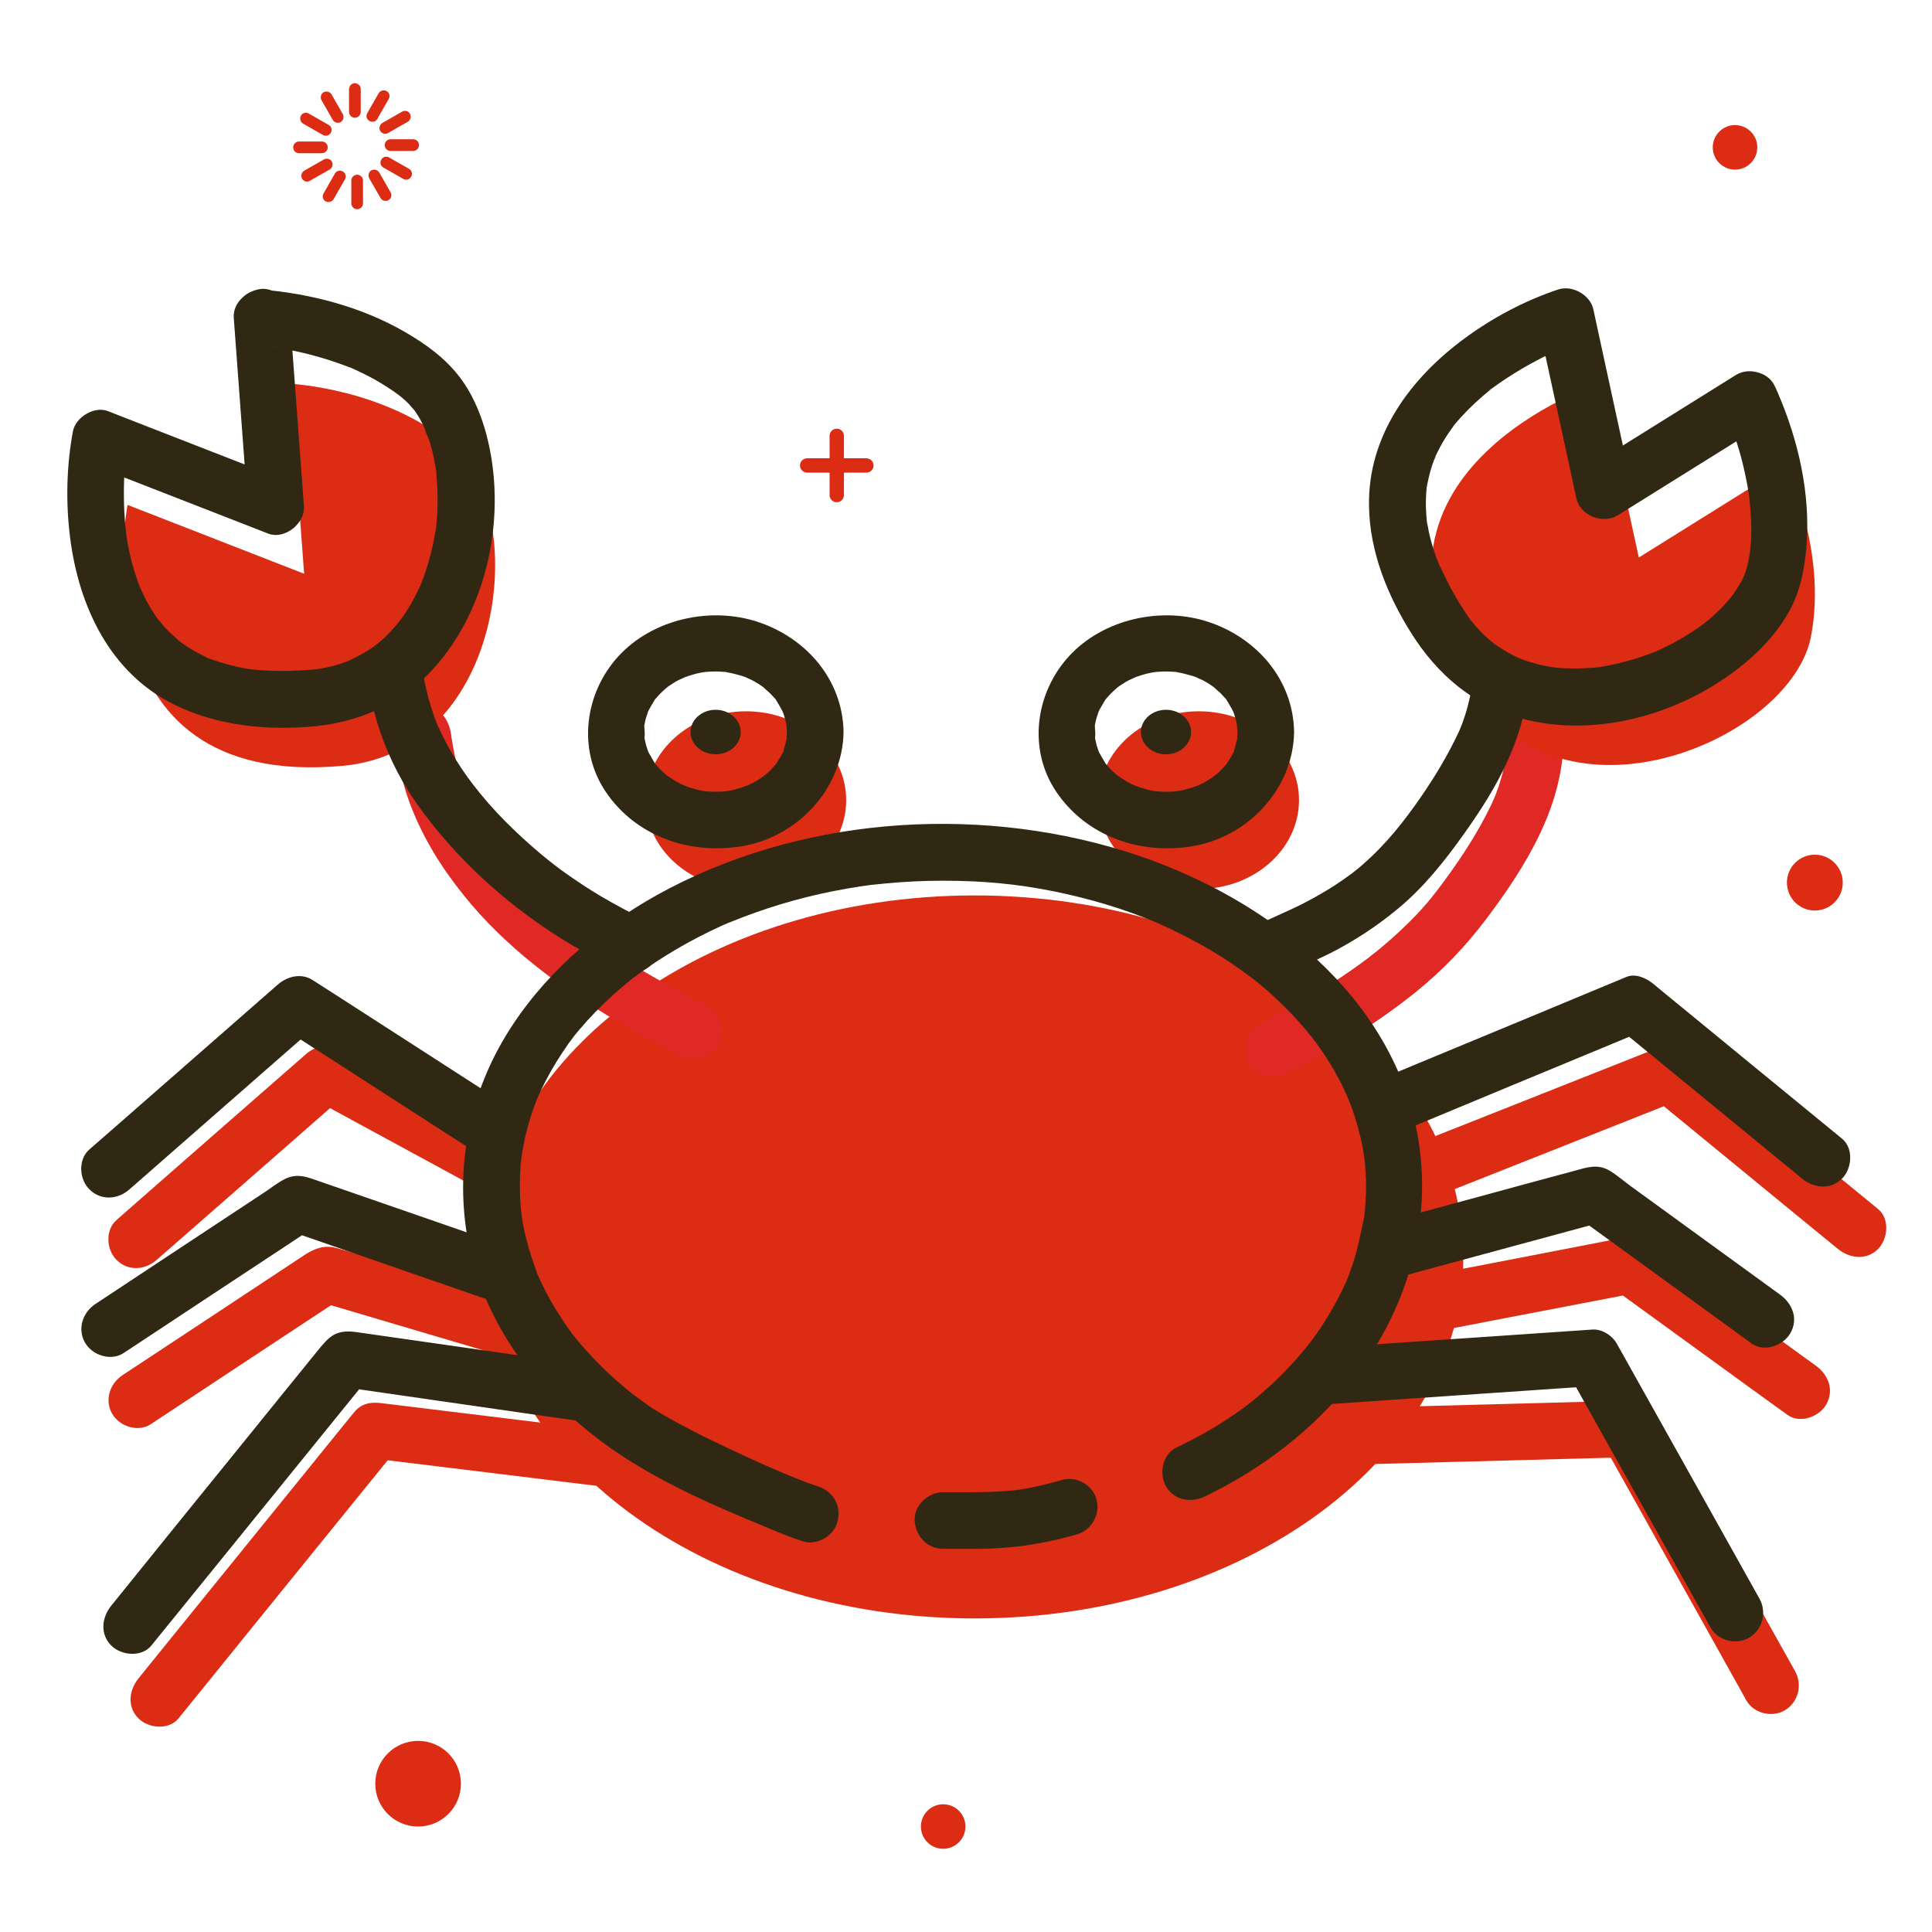
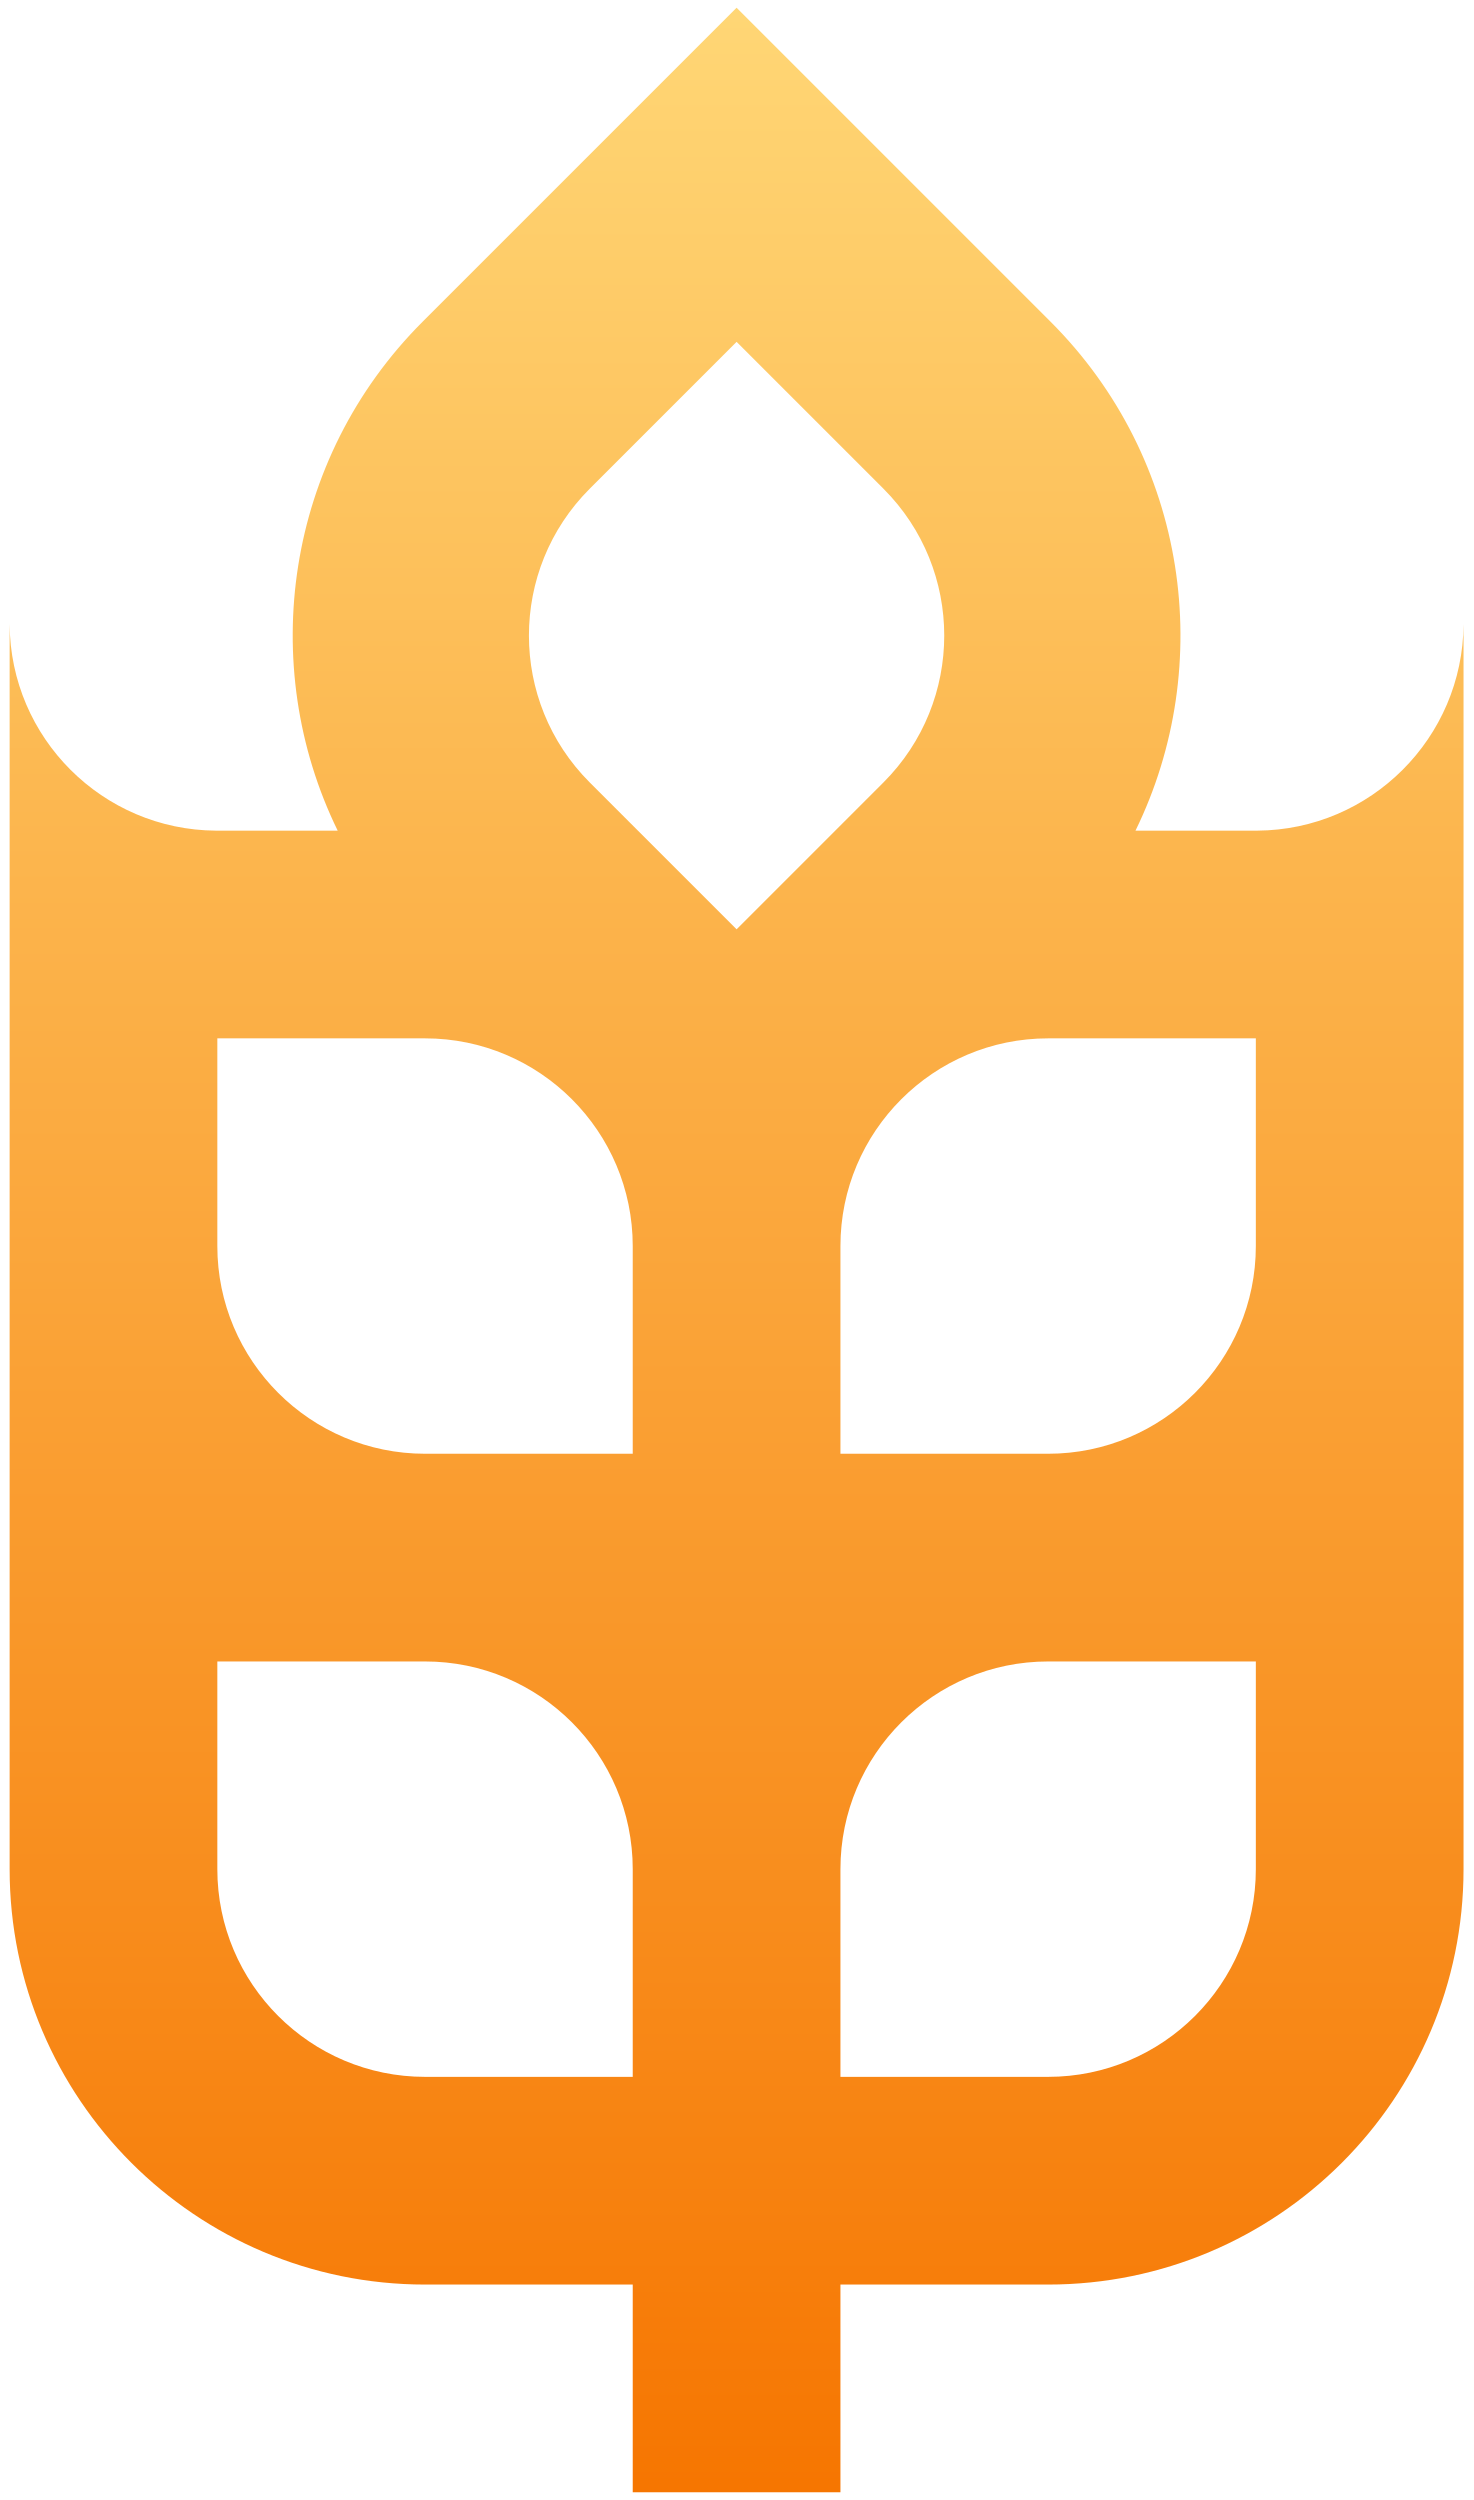
- <svg xmlns="http://www.w3.org/2000/svg" t="1607576799358" class="icon" viewBox="0 0 1024 1024" version="1.1" p-id="3655" width="200" height="200">
+ <svg xmlns="http://www.w3.org/2000/svg" width="100%" height="100%" viewBox="0 0 132 224" version="1.1" xml:space="preserve" style="fill-rule:evenodd;clip-rule:evenodd;stroke-linejoin:round;stroke-miterlimit:2;">
+   <g transform="matrix(1,0,0,1,-1815,-113)">
+     <g transform="matrix(1.55094,0,0,1.55094,-913.734,0)">
+       <g transform="matrix(0.644769,0,0,0.644769,1638.17,-54.3573)">
+         <path d="M244.724,402.002L226.114,402.002C205.572,402.002 188.894,385.324 188.894,364.782L188.894,253.122L188.895,253.242C188.959,263.418 197.208,271.667 207.384,271.732L207.504,271.732L218.288,271.732C211.035,256.892 213.572,238.455 225.902,226.126L254.029,197.998C254.029,197.998 282.157,226.126 282.157,226.126C294.486,238.455 297.023,256.892 289.77,271.732L300.554,271.732L300.674,271.732C310.85,271.667 319.099,263.418 319.164,253.242L319.164,253.122L319.164,364.782C319.164,385.324 302.486,402.002 281.944,402.002L263.334,402.002L263.334,420.612L244.724,420.612L244.724,402.002ZM244.724,383.392L244.724,364.782C244.724,354.511 236.385,346.172 226.114,346.172L207.504,346.172L207.504,364.782C207.504,375.053 215.843,383.392 226.114,383.392L244.724,383.392ZM263.334,364.782C263.334,354.511 271.673,346.172 281.944,346.172L300.554,346.172L300.554,364.782C300.554,375.053 292.215,383.392 281.944,383.392L263.334,383.392L263.334,364.782ZM263.334,308.952C263.334,298.681 271.673,290.342 281.944,290.342L300.554,290.342L300.554,308.952C300.554,319.223 292.215,327.562 281.944,327.562L263.334,327.562L263.334,308.952ZM244.724,308.952C244.724,298.681 236.385,290.342 226.114,290.342L207.504,290.342L207.504,308.952C207.504,319.223 215.843,327.562 226.114,327.562L244.724,327.562L244.724,308.952ZM267.188,267.412C274.451,260.15 274.451,248.357 267.188,241.094C267.188,241.094 254.029,227.935 254.029,227.935L240.87,241.094C233.607,248.357 233.607,260.15 240.87,267.412L254.029,280.572L267.188,267.412Z" style="fill:url(#_Linear1);" />
+       </g>
+     </g>
+   </g>
  <defs>
-     <style type="text/css" />
+     <linearGradient id="_Linear1" x1="0" y1="0" x2="1" y2="0" gradientUnits="userSpaceOnUse" gradientTransform="matrix(1.36312e-14,222.614,-222.614,1.36312e-14,254.029,197.998)">
+       <stop offset="0" style="stop-color:rgb(255,215,118);stop-opacity:1" />
+       <stop offset="1" style="stop-color:rgb(246,117,0);stop-opacity:1" />
+     </linearGradient>
  </defs>
-   <path d="M257.6 666.2a259 191.6 0 1 0 518 0 259 191.6 0 1 0-518 0Z" fill="#DD2C14" p-id="3656" />
-   <path d="M342.3 424.1a53.1 47.1 0 1 0 106.2 0 53.1 47.1 0 1 0-106.2 0Z" fill="#DD2C14" p-id="3657" />
-   <path d="M582.3 424.1a53.1 47.1 0 1 0 106.2 0 53.1 47.1 0 1 0-106.2 0Z" fill="#DD2C14" p-id="3658" />
-   <path d="M300.4 621.4c-35-19-70.1-38.1-105.1-57.1-4.9-2.7-9.9-5.4-14.8-8-6.2-3.4-13-2.2-18.2 2.3-29.4 25.7-58.8 51.4-88.2 77.2l-12.3 10.8c-6.1 5.3-5.5 15.8 0 21.2 6.1 6.1 15.1 5.4 21.2 0 29.4-25.7 58.8-51.4 88.2-77.2l12.3-10.8c-6.1 0.8-12.1 1.6-18.2 2.3 35 19 70.1 38.1 105.1 57.1 4.9 2.7 9.9 5.4 14.8 8 7.1 3.9 16.3 1.8 20.5-5.4 4.1-6.7 1.9-16.5-5.3-20.4z" fill="#DD2C14" p-id="3659" />
-   <path d="M375 533.3c-22.2-11.4-43.9-23.5-64-38.3-6.3-4.6-10.9-8.3-17.6-14.2-6.4-5.6-12.5-11.5-18.2-17.9-11.3-12.5-20.8-26.3-27.8-42-0.7-1.6 0.2 0.4 0.2 0.6-0.5-1.2-0.9-2.3-1.4-3.5l-1.8-5.1c-1-3.2-1.9-6.4-2.7-9.6-0.7-2.9-1.3-5.8-1.8-8.8-0.2-1.4-0.4-2.7-0.7-4.1-0.6-4.1 0.4 2.9-0.1-1.1-1-7.8-6.2-15.4-15-15-7.3 0.3-16 6.7-15 15 1.5 12.5 3.7 24.8 8.2 36.7 6.7 17.8 16.5 33.6 28.4 48.4 22.1 27.6 51.3 49.2 81.6 67 10.7 6.3 21.7 12.1 32.7 17.7 7.2 3.7 16.3 1.9 20.5-5.4 3.8-6.6 1.8-16.7-5.5-20.4zM682.4 568.9c24-12.3 46.9-26.1 68-43.1 14-11.3 26.3-24.1 37.1-38.4 10.4-13.8 20.2-28.1 27.8-43.6 6.6-13.4 11-26.8 12.8-41.6 1-7.8-7.6-15.3-15-15-9 0.4-13.9 6.6-15 15 0.6-5.1 0.1-0.9-0.1 0.2-0.2 1.2-0.4 2.3-0.7 3.4-0.5 2.4-1.1 4.8-1.8 7.2-0.7 2.4-1.5 4.8-2.4 7.2-0.2 0.5-1.9 4.7-1.1 2.8 0.7-1.7-1.2 2.7-1.6 3.5-6.8 14.3-15.6 27.7-24.9 40.4-5 6.8-8.9 11.8-15.4 18.6-5.5 5.7-11.3 11.1-17.4 16.2-1.5 1.3-3.1 2.6-4.7 3.8-0.8 0.6-1.6 1.2-2.4 1.9 0.5-0.4 1.9-1.4-0.5 0.4-3.1 2.3-6.2 4.6-9.4 6.8-5.9 4.1-11.9 8-18.1 11.7-9.9 6-20.1 11.5-30.4 16.7-7.2 3.7-9.3 13.8-5.4 20.5 4.3 7.3 13.3 9.1 20.6 5.4z" fill="#E02924" p-id="3660" />
-   <path d="M305.2 699c-35.9-10.6-71.8-21.2-107.7-31.9-6.3-1.9-12.7-3.9-19-5.6-6.6-1.8-11.7 0.2-17 3.6L110.2 699c-15.1 10-30.2 19.9-45.3 29.9-6.8 4.5-9.6 13.3-5.4 20.5 3.9 6.7 13.7 9.9 20.5 5.4 29.3-19.4 58.6-38.7 88-58.1 4.2-2.8 8.4-5.5 12.6-8.3-3.9 0.5-7.7 1-11.6 1.5l112.5 33.3c5.3 1.6 10.5 3.1 15.8 4.7 7.5 2.2 16.7-2.7 18.5-10.5 1.7-8-2.5-16.1-10.6-18.4zM337.2 760.2l-135-16.5c-5.1-0.6-9.8-0.2-13.8 4-1 1.1-1.9 2.4-2.9 3.5-5.7 7-11.4 14.1-17.1 21.1-18.8 23.2-37.5 46.3-56.3 69.5-12.9 15.9-25.8 31.8-38.7 47.8-5.1 6.3-6.1 15.1 0 21.2 5.3 5.3 16.1 6.3 21.2 0 12.9-15.9 25.8-31.8 38.7-47.8 20.7-25.5 41.4-51.1 62.1-76.6 4.8-5.9 9.5-11.7 14.3-17.6-3.5 1.5-7.1 2.9-10.6 4.4 40.4 4.9 80.7 9.9 121.1 14.8l17.1 2.1c7.8 1 15.3-7.6 15-15-0.5-8.9-6.7-13.9-15.1-14.9zM995.4 640.8c-29.3-24-58.5-48-87.8-72-4.2-3.4-8.3-6.8-12.5-10.2-3.9-3.2-9.4-5.9-14.6-3.9-43.8 17.4-87.7 34.7-131.5 52.1-6.1 2.4-12.3 4.9-18.4 7.3-7.5 3-12.8 10-10.5 18.5 2 7.2 10.9 13.5 18.5 10.5 43.8-17.4 87.7-34.7 131.5-52.1 6.1-2.4 12.3-4.9 18.4-7.3-4.9-1.3-9.7-2.6-14.6-3.9 29.3 24 58.5 48 87.8 72 4.2 3.4 8.3 6.8 12.5 10.2 6.3 5.1 15.1 6.1 21.2 0 5.3-5.3 6.3-16.1 0-21.2z" fill="#DD2C14" p-id="3661" />
-   <path d="M962.5 723.9l-84-60.9c-6.2-4.5-10.2-8.3-18.9-6.8-4.3 0.7-8.7 1.7-13 2.5-20.7 4-41.3 8-62 12-15.6 3-31.3 6-46.9 9-8 1.5-12.5 11.1-10.5 18.5 2.3 8.3 10.5 12 18.5 10.5 35.7-6.9 71.3-13.8 107-20.6 5-1 10-1.9 15-2.9-3.9-0.5-7.7-1-11.6-1.5 26.6 19.3 53.3 38.7 79.9 58 3.8 2.7 7.6 5.5 11.4 8.2 6.6 4.8 16.7 1.1 20.5-5.4 4.4-7.7 1.2-15.8-5.4-20.6zM951.5 885.9c-22.2-39.7-44.4-79.5-66.6-119.2-3.1-5.6-6.3-11.2-9.4-16.9-2.5-4.5-7.8-7.6-13-7.4-46.2 1.2-92.5 2.5-138.7 3.7-6.4 0.2-12.9 0.3-19.3 0.5-7.8 0.2-15.4 6.7-15 15 0.4 7.9 6.6 15.2 15 15 46.2-1.2 92.5-2.5 138.7-3.7 6.4-0.2 12.9-0.3 19.3-0.5-4.3-2.5-8.6-5-13-7.4 22.2 39.7 44.4 79.5 66.6 119.2 3.1 5.6 6.3 11.2 9.4 16.9 4 7.1 13.6 9.4 20.5 5.4 7.2-4.3 9.4-13.5 5.5-20.6zM153.7 203.4l7.5 100.7-93.6-36.5S38.6 419 181.7 405.9c86.9-7.9 99.6-135.4 57.4-170.5-35.9-29.8-85.4-32-85.4-32zM946.5 246.9l-77.9 48.6-20.1-92.7S702.1 251 783 369.8c49.2 72.1 166.7 21.3 176.9-32.6 8.7-45.9-13.4-90.3-13.4-90.3z" fill="#DD2C14" p-id="3662" />
-   <path d="M562.9 784.4c-5.6 1.6-11.3 3-17.1 4.2-2.3 0.5-4.7 0.8-7.1 1.2 3.7-0.6-0.4 0-1 0.1-1.2 0.1-2.5 0.2-3.7 0.3-11.4 0.9-22.8 0.7-34.2 0.7-7.8 0-15.4 6.9-15 15 0.4 8.1 6.6 15 15 15 11.8 0 23.7 0.3 35.4-0.8 12.1-1.1 23.9-3.5 35.5-6.8 7.8-2.2 12.6-10.6 10.5-18.5-2-7.7-10.5-12.6-18.3-10.4z" fill="#312814" p-id="3663" />
-   <path d="M433.8 787.9c-6.1-2-12.1-4.4-18-6.9-0.7-0.3-1.4-0.6-2.2-0.9 3.5 1.4-0.3-0.1-0.9-0.4-1.5-0.7-3.1-1.3-4.6-2-4.2-1.8-8.4-3.7-12.5-5.6-14.6-6.7-29.2-13.7-43.2-21.7-2.2-1.3-4.4-2.6-6.6-4-1.5-1-3-2-4.4-3.1-0.9-0.6-1.8-1.3-2.6-1.9-0.9-0.6-1.7-1.3-2.6-1.9 0.7 0.5 0.6 0.5-0.2-0.1-8.1-6.3-15.6-13.2-22.6-20.7-7.5-8.1-11.4-12.9-17.1-22-2.4-3.7-4.6-7.5-6.7-11.5-1.1-2.2-2.2-4.3-3.2-6.5-0.4-0.9-0.8-1.8-1.2-2.6-1.4-3.1 0.4 1.2-0.7-1.8-3.3-9.1-6.1-18.2-7.7-27.8-0.2-1-0.3-1.9-0.4-2.9 0.5 3.2-0.1-1.5-0.2-1.8-0.2-2.2-0.4-4.4-0.5-6.5-0.2-4.6-0.2-9.1 0-13.7 0.1-1.6 0.2-3.1 0.3-4.7 0.1-1 0.9-7 0.3-3 0.6-3.8 1.3-7.7 2.1-11.4 0.9-3.8 1.9-7.5 3.1-11.2 0.5-1.7 1.1-3.3 1.7-5 0.3-0.9 0.7-1.8 1-2.7 0.3-0.8 1.7-4.1 0.3-0.7 3-7.1 6.6-13.9 10.6-20.4 2-3.2 4.1-6.4 6.3-9.5 0.6-0.8 4.2-5.5 2-2.8 1.3-1.6 2.6-3.2 3.9-4.7 5.4-6.4 11.2-12.3 17.4-17.9 2.8-2.6 5.8-5.1 8.7-7.5 0.8-0.7 1.7-1.4 2.5-2 2-1.6-2.8 2.1 0.6-0.4 1.9-1.4 3.9-2.9 5.8-4.2 7.1-5 14.6-9.6 22.2-13.8 3.8-2.1 7.7-4.1 11.6-6l5.7-2.7c1.1-0.5 2.1-1 3.2-1.4 0.6-0.3 1.3-0.6 1.9-0.8-1.4 0.6-1.3 0.5 0.3-0.1 17.6-7.2 35.9-12.7 54.6-16.4 4.7-0.9 9.5-1.8 14.2-2.5 3.9-0.6 7.1-1 12.9-1.5 10.2-1 20.5-1.5 30.8-1.5 21.4 0 39.3 1.7 58.7 5.6 18.8 3.8 37.4 9.3 55.1 16.8-2.5-1.1 2.8 1.3 3.5 1.6 1.9 0.9 3.8 1.7 5.7 2.7 4.3 2.1 8.6 4.3 12.8 6.6 7.6 4.2 15 8.8 22.1 13.9 1.8 1.3 3.5 2.6 5.3 3.9 0.4 0.3 2.2 1.7 0.1 0 0.8 0.7 1.7 1.3 2.5 2 3.5 2.8 6.9 5.7 10.2 8.8 5.8 5.4 11.3 11 16.4 17.1 1.3 1.6 2.6 3.2 3.9 4.7-2.2-2.6 1.5 2 2 2.8 2.3 3.2 4.6 6.6 6.7 10 1.9 3 3.6 6.1 5.3 9.3 0.9 1.7 1.8 3.5 2.6 5.3l1.2 2.7c0.2 0.4 1.7 4 0.9 2-0.6-1.5 1 2.7 1.4 3.6 0.7 1.8 1.3 3.7 1.9 5.5 1.2 3.7 2.2 7.4 3.1 11.2 0.9 3.8 1.6 7.6 2.1 11.4-0.5-3.4 0 0.5 0.2 1.8 0.2 2.3 0.4 4.7 0.5 7 0.2 3.7 0.2 7.5 0 11.2-0.1 2.2-0.2 4.4-0.4 6.6-0.1 0.9-0.2 1.8-0.3 2.6-0.1 0.9-0.2 1.8-0.3 2.6 0.2-1.6 0.2-1.8 0.1-0.7-1.9 8.5-3.4 17-6.3 25.3-0.7 2.1-1.5 4.3-2.3 6.4-0.3 0.8-0.7 1.7-1 2.5 1.1-2.6-0.1 0.2-0.4 0.8-2 4.4-4.2 8.7-6.6 12.9-2.1 3.7-4.3 7.2-6.6 10.7-1.3 2-2.7 3.9-4.1 5.8-0.6 0.8-1.1 1.5-1.7 2.3 1.6-2.2-0.9 1.1-1.2 1.5-6.2 7.6-12.9 14.8-20.2 21.4-8 7.3-13.2 11.3-22.5 17.4-8.5 5.6-17.5 10.5-26.7 14.9-7.3 3.5-9.2 13.9-5.4 20.5 4.4 7.5 13.2 8.9 20.5 5.4 38.8-18.6 73.4-48.1 94.4-86 18.8-33.9 25.7-73.4 17.3-111.3-16.5-74-85.7-123.7-154.5-144.9-80.5-24.8-173.7-17.7-247.7 23.5-32 17.9-60.9 43-80 74.6-19 31.4-26.3 67.9-20.7 104.1 6.6 42.6 33.2 80.6 66.5 107 27.7 22 61.1 36.4 93.6 49.8 5.9 2.5 11.9 4.9 18 6.9 7.5 2.5 16.7-2.8 18.5-10.5 2.2-8.3-2.2-15.8-10.1-18.5zM417.1 388c0 1.3-0.2 2.6-0.2 3.9 0-2.8 0.2-1 0-0.2-0.5 2.1-1.1 4.1-1.6 6.1-1.1 3.8 1.4-2.4-0.4 1.1-0.4 0.7-0.8 1.5-1.2 2.2-0.6 1.1-1.4 2.1-2 3.2-1.5 2.6 1.5-1.5-0.7 1-1.4 1.6-2.9 3.2-4.5 4.6-0.6 0.6-1.3 1.1-2 1.7 2.5-2.1-0.8 0.5-1.2 0.8-1.9 1.2-3.8 2.4-5.8 3.3-0.8 0.4-1.6 0.8-2.5 1.1 2.8-1.2-1.6 0.5-2.2 0.7-2.2 0.7-4.5 1.3-6.8 1.7-0.7 0.1-3.8 0.4-1 0.2-1.2 0.1-2.4 0.2-3.6 0.2-2.5 0.1-4.9 0-7.3-0.2-2.7-0.2 3.4 0.7-1-0.1-1.4-0.3-2.8-0.5-4.1-0.9-2.3-0.6-4.4-1.3-6.6-2.1 3 1.1-1-0.5-1.4-0.7-0.8-0.4-1.6-0.8-2.4-1.3-1.9-1.1-3.8-2.3-5.6-3.6 2.3 1.7 0 0-0.5-0.5-1.1-1-2.2-2-3.2-3.1-0.6-0.6-1.1-1.3-1.7-1.9-2.7-3 1.3 2.4-0.7-1-1.1-1.8-2.1-3.6-3.2-5.5-0.3-0.6-1-2.6 0 0.1l-1.2-3.6c-0.2-0.8-0.4-1.6-0.6-2.5-0.2-0.8-0.3-1.7-0.5-2.5 0.2 1.6 0.3 1.9 0.2 0.8 0.3-1.8 0-4-0.1-5.9 0-4-0.8 2.8 0.1-1.1 0.2-0.8 0.3-1.7 0.5-2.5 0.2-1 2.3-6.6 1-3.6 1.1-2.3 2.4-4.4 3.7-6.6 2-3.4-1.2 1.3 0.3-0.5l2.1-2.4c1.5-1.6 3.1-3 4.7-4.4-2.2 1.8 0 0 0.6-0.4 0.9-0.6 1.8-1.2 2.8-1.8 0.8-0.5 1.5-0.9 2.3-1.3 0.5-0.3 5.5-2.4 2.6-1.3 2.2-0.8 4.4-1.5 6.6-2.1 0.9-0.2 1.8-0.4 2.8-0.6-0.2 0 4.4-0.6 2.2-0.4-2.2 0.2 2.6-0.1 2.3-0.1 1.2-0.1 2.5-0.1 3.7-0.1 1.2 0 2.4 0.1 3.7 0.2 3.5 0.1-1.4-0.4 1.7 0.2 2.8 0.5 5.5 1.2 8.2 2-0.2-0.1 4.1 1.5 2.1 0.7-1.4-0.5 2.7 1.3 3.1 1.5 2.3 1.2 4.6 2.7 6.7 4.2-2.3-1.7 2.1 2 2.9 2.8 0.9 0.9 1.7 1.9 2.6 2.8 2.5 2.8-1.2-2.2 0.7 1 1.3 2.2 2.6 4.3 3.7 6.6-1.3-2.8-0.1-0.2 0.1 0.5 0.4 1.4 0.9 2.8 1.2 4.3 0.2 0.8 0.3 1.7 0.5 2.5-0.4-3.4 0.1 2.1 0.1 2.8 0.1 7.8 6.8 15.4 15 15 8-0.4 15.1-6.6 15-15-0.4-27.5-19.5-49.6-44.9-58.2-25.3-8.6-56.3-1.8-74.5 18.1-17.8 19.5-21.8 49.3-6.7 71.7 15.9 23.6 44.2 33.4 71.7 29 29.7-4.7 53.9-30.2 54.4-60.6 0.1-7.8-7-15.4-15-15-8.2 0.4-14.8 6.6-15 15zM655.9 388c0 1.3-0.2 2.6-0.2 3.9 0-2.8 0.2-1 0-0.2-0.5 2.1-1.1 4.1-1.6 6.1-1.1 3.8 1.4-2.4-0.4 1.1-0.4 0.7-0.8 1.5-1.2 2.2-0.6 1.1-1.4 2.1-2 3.2-1.5 2.6 1.5-1.5-0.7 1-1.4 1.6-2.9 3.2-4.5 4.6-0.6 0.6-1.3 1.1-2 1.7 2.5-2.1-0.8 0.5-1.2 0.8-1.9 1.2-3.8 2.4-5.8 3.3-0.8 0.4-1.6 0.8-2.5 1.1 2.8-1.2-1.6 0.5-2.2 0.7-2.2 0.7-4.5 1.3-6.8 1.7-0.7 0.1-3.8 0.4-1 0.2-1.2 0.1-2.4 0.2-3.6 0.2-2.5 0.1-4.9 0-7.3-0.2-2.7-0.2 3.4 0.7-1-0.1-1.4-0.3-2.8-0.5-4.1-0.9-2.3-0.6-4.4-1.3-6.6-2.1 3 1.1-1-0.5-1.4-0.7-0.8-0.4-1.6-0.8-2.4-1.3-1.9-1.1-3.8-2.3-5.6-3.6 2.3 1.7 0 0-0.5-0.5-1.1-1-2.2-2-3.2-3.1-0.6-0.6-1.1-1.3-1.7-1.9-2.7-3 1.3 2.4-0.7-1-1.1-1.8-2.1-3.6-3.2-5.5-0.3-0.6-1-2.6 0 0.1l-1.2-3.6c-0.2-0.8-0.4-1.6-0.6-2.5-0.2-0.8-0.3-1.7-0.5-2.5 0.2 1.6 0.3 1.9 0.2 0.8 0.3-1.8 0-4-0.1-5.9 0-4-0.8 2.8 0.1-1.1 0.2-0.8 0.3-1.7 0.5-2.5 0.2-1 2.3-6.6 1-3.6 1.1-2.3 2.4-4.4 3.7-6.6 2-3.4-1.2 1.3 0.3-0.5l2.1-2.4c1.5-1.6 3.1-3 4.7-4.4-2.2 1.8 0 0 0.6-0.4 0.9-0.6 1.8-1.2 2.8-1.8 0.8-0.5 1.5-0.9 2.3-1.3 0.5-0.3 5.5-2.4 2.6-1.3 2.2-0.8 4.4-1.5 6.6-2.1 0.9-0.2 1.8-0.4 2.8-0.6-0.2 0 4.4-0.6 2.2-0.4-2.2 0.2 2.6-0.1 2.3-0.1 1.2-0.1 2.5-0.1 3.7-0.1 1.2 0 2.4 0.1 3.7 0.2 3.5 0.1-1.4-0.4 1.7 0.2 2.8 0.5 5.5 1.2 8.2 2-0.2-0.1 4.1 1.5 2.1 0.7-1.4-0.5 2.7 1.3 3.1 1.5 2.3 1.2 4.6 2.7 6.7 4.2-2.3-1.7 2.1 2 2.9 2.8 0.9 0.9 1.7 1.9 2.6 2.8 2.5 2.8-1.2-2.2 0.7 1 1.3 2.2 2.6 4.3 3.7 6.6-1.3-2.8-0.1-0.2 0.1 0.5 0.4 1.4 0.9 2.8 1.2 4.3 0.2 0.8 0.3 1.7 0.5 2.5-0.5-3.4 0 2.1 0.1 2.8 0.1 7.8 6.8 15.4 15 15 8-0.4 15.1-6.6 15-15-0.4-27.5-19.5-49.6-44.9-58.2-25.3-8.6-56.3-1.8-74.5 18.1-17.8 19.5-21.8 49.3-6.7 71.7 15.9 23.6 44.2 33.4 71.7 29 29.7-4.7 53.9-30.2 54.4-60.6 0.1-7.8-7-15.4-15-15-8.3 0.4-14.9 6.6-15 15z" fill="#312814" p-id="3664" />
-   <path d="M604.7 388a13.3 11.8 0 1 0 26.6 0 13.3 11.8 0 1 0-26.6 0Z" fill="#312814" p-id="3665" />
-   <path d="M366 388a13.3 11.8 0 1 0 26.6 0 13.3 11.8 0 1 0-26.6 0Z" fill="#312814" p-id="3666" />
-   <path d="M265.6 583.8c-29.2-18.8-58.4-37.6-87.5-56.4-4.2-2.7-8.3-5.3-12.5-8-5.9-3.8-13.3-1.9-18.2 2.3-29.2 25.6-58.4 51.1-87.6 76.7-4.1 3.6-8.3 7.2-12.4 10.8-6.1 5.3-5.5 15.8 0 21.2 6.1 6.1 15.1 5.4 21.2 0 29.2-25.6 58.4-51.1 87.6-76.7 4.1-3.6 8.3-7.2 12.4-10.8-6.1 0.8-12.1 1.6-18.2 2.3 29.2 18.8 58.4 37.6 87.5 56.4 4.2 2.7 8.3 5.3 12.5 8 6.8 4.4 16.6 1.4 20.5-5.4 4.3-7.1 1.5-16-5.3-20.4zM342.3 487.9c-8.2-4.2-16.3-8.4-24.2-13.1-5.4-3.2-10.7-6.7-15.9-10.3-6.5-4.5-9.5-6.9-15.1-11.5-13.4-11.2-26.1-23.7-36.7-37.6-3.7-4.8-8.2-11.5-11.6-17.5-1.7-2.9-3.2-5.9-4.7-8.9-0.7-1.4-1.3-2.8-2-4.3-0.7-1.6 0.2 0.4 0.2 0.6-0.4-1-0.8-1.9-1.2-2.9-2.1-5.6-3.9-11.4-5.2-17.2-0.6-2.5-1.1-5.1-1.5-7.6l-0.6-3.6c-0.5-3.4 0.4 3.4-0.1-0.7-1-7.8-6.2-15.4-15-15-7.3 0.3-16 6.7-15 15 3.3 26.4 11.7 50.6 27.1 72.5 20.1 28.5 46.6 52.7 76.1 71.3 9.7 6.1 19.8 11.5 30 16.7 7.2 3.7 16.3 1.9 20.5-5.4 4.2-6.6 2.1-16.7-5.1-20.5zM678.4 517.7c8.6-4.3 17.5-7.9 26.1-12.2 12.9-6.5 25-14.4 36.1-23.6 13.9-11.4 25-25.4 35.4-40 8.6-12.1 16.7-24.6 22.8-38.1 5.6-12.2 9.3-24.3 11-37.6 1-7.8-7.6-15.3-15-15-9 0.4-13.9 6.6-15 15 0.3-2.5 0.4-2.4 0-0.3-0.2 1-0.3 2-0.6 3-0.5 2.2-1 4.4-1.6 6.6-0.6 2.2-1.3 4.4-2.1 6.6-0.4 1.2-0.8 2.3-1.3 3.4l-0.6 1.5c-0.6 1.7 1.2-2.6 0 0-5.6 12.2-12.4 23.6-20 34.7-9.3 13.5-18.7 25.5-31.3 36.5-1.3 1.2-2.7 2.3-4.1 3.4 0 0-1.9 1.5-0.8 0.7 1.2-1-1.1 0.9-1.4 1-2.8 2.1-5.7 4.1-8.6 6-5 3.2-10.2 6.2-15.4 8.9-9.4 4.9-19.3 8.8-28.7 13.5-7.2 3.7-9.3 13.8-5.4 20.5 4.3 7.4 13.3 9.1 20.5 5.5z" fill="#312814" p-id="3667" />
-   <path d="M264.5 659.1c-31.5-10.9-63-21.8-94.4-32.7-6.8-2.3-12.4-5.1-19.7-1.2-3.7 2-7.1 4.7-10.6 7-17 11.2-33.9 22.4-50.9 33.6-12.8 8.5-25.6 16.9-38.4 25.4-6.8 4.5-9.6 13.3-5.4 20.5 3.9 6.7 13.7 9.9 20.5 5.4 29.1-19.2 58.2-38.5 87.4-57.7 4.2-2.8 8.4-5.6 12.6-8.3-3.9 0.5-7.7 1-11.6 1.5 29.9 10.4 59.8 20.7 89.7 31.1 4.3 1.5 8.5 3 12.8 4.4 7.4 2.6 16.7-2.9 18.5-10.5 1.9-8.4-2.6-15.7-10.5-18.5zM313.9 724c-41.8-6-83.5-12.1-125.3-18-10.9-1.5-14.4 2.8-20 9.6-6.2 7.6-12.3 15.2-18.5 22.8-18.2 22.5-36.4 45-54.6 67.4C83.3 820.9 71.1 836 59 851c-5.1 6.3-6.1 15.1 0 21.2 5.3 5.3 16.1 6.3 21.2 0l38.7-47.7c20.5-25.3 41.1-50.7 61.6-76 4.7-5.8 9.4-11.6 14.2-17.5-4.9 1.3-9.7 2.6-14.6 3.9 36.8 5.3 73.6 10.6 110.3 15.9 5.2 0.7 10.4 1.5 15.6 2.2 7.7 1.1 16.5-1.9 18.5-10.5 1.5-7.1-2.3-17.3-10.6-18.5zM976.3 603.5c-29.1-23.8-58.2-47.7-87.2-71.5-4.2-3.4-8.4-6.8-12.5-10.3-3.8-3.1-9.5-6-14.6-3.9-36.5 15.2-73.1 30.4-109.6 45.5-5.2 2.2-10.4 4.3-15.6 6.5-7.5 3.1-12.8 9.9-10.5 18.5 1.9 7.1 10.9 13.6 18.5 10.5 36.5-15.2 73.1-30.4 109.6-45.5 5.2-2.2 10.4-4.3 15.6-6.5-4.9-1.3-9.7-2.6-14.6-3.9 29.1 23.8 58.2 47.7 87.2 71.5 4.2 3.4 8.4 6.8 12.5 10.3 6.3 5.1 15.1 6.1 21.2 0 5.3-5.3 6.3-16 0-21.2zM943.5 686.2c-26.4-19.2-52.9-38.4-79.3-57.6-3.7-2.7-7.3-5.9-11.2-8.2-6.3-3.7-12.1-1.6-18.3 0.1-18.2 4.9-36.4 9.8-54.6 14.8-14.9 4-29.9 8.1-44.8 12.1-7.8 2.1-12.6 10.7-10.5 18.5 2.2 7.9 10.6 12.6 18.5 10.5 30.9-8.4 61.8-16.7 92.7-25.1 4.4-1.2 8.8-2.4 13.3-3.6-3.9-0.5-7.7-1-11.6-1.5 26.5 19.3 53.1 38.5 79.6 57.8l11.1 8.1c6.6 4.8 16.7 1.1 20.5-5.4 4.4-7.6 1.2-15.7-5.4-20.5zM932.6 847.4c-22.1-39.6-44.3-79.2-66.4-118.7-3.1-5.5-6.2-11.1-9.3-16.6-2.4-4.3-7.9-7.8-13-7.4-41.5 2.8-83 5.7-124.6 8.5-5.9 0.4-11.7 0.8-17.6 1.2-7.8 0.5-15.4 6.5-15 15 0.3 7.7 6.6 15.6 15 15 41.5-2.8 83-5.7 124.6-8.5 5.9-0.4 11.7-0.8 17.6-1.2-4.3-2.5-8.6-5-13-7.4 22.1 39.6 44.3 79.2 66.4 118.7 3.1 5.5 6.2 11.1 9.3 16.6 4 7.1 13.6 9.4 20.5 5.4 7.2-4.3 9.4-13.6 5.5-20.6zM123.9 168.5c2.2 29.2 4.3 58.4 6.5 87.6l0.9 12.6c6.3-4.8 12.7-9.6 19-14.5l-81.6-31.8c-3.8-1.5-7.7-3-11.5-4.5-7.1-2.8-17 3.1-18.5 10.5-3.5 18.6-3.9 38.2-1.5 56.9 4.6 35.9 20.9 71.1 54.8 88 22.2 11 47.5 13.8 72 11.9 24.9-1.9 48-11.5 65.1-30.1C259 322.7 269 272 257.7 229.9c-2.5-9.2-6.2-18.4-11.4-26.3-7.1-10.7-16.7-18.5-27.6-25.2-22.6-14.1-49.1-21.7-75.4-24.5-1.4-0.1-2.9-0.3-4.3-0.4-7.9-0.4-15.5 7.1-15.1 15 0.4 8.4 6.6 14.6 15 15 1.4 0.1 2.7 0.2 4.1 0.3 1.5 0.1 2.9 0.4 4.4 0.5-5-0.3-1.7-0.2-0.5 0 1.3 0.2 2.7 0.4 4 0.7 11.8 2.1 23.3 5.4 34.4 9.7 2.3 0.9-1.9-0.8 0.4 0.1 0.7 0.3 1.3 0.6 2 0.9 1.8 0.8 3.6 1.7 5.3 2.5 3.4 1.7 6.7 3.5 9.9 5.5 3.1 1.9 6.1 3.9 9 6.1 2.1 1.6-1.3-1.1 0.7 0.6 0.4 0.3 0.8 0.6 1.2 1 0.8 0.7 1.6 1.4 2.4 2.2 1.2 1.2 2.2 2.6 3.4 3.8 0.2 0.2-2-2.9-0.3-0.4 0.6 0.8 1.2 1.7 1.7 2.5 1.1 1.6 2 3.3 2.9 5.1 0.4 0.8 0.8 1.7 1.2 2.5 0.2 0.5 0.4 1 0.7 1.5 0.9 1.9-0.6-1-0.5-1.3-0.2 1.2 1.6 4.3 2 5.5 0.7 2.2 1.4 4.4 1.9 6.6 0.5 2 0.9 4 1.3 6.1l0.6 3.6c0.1 0.5 0.1 0.9 0.2 1.4 0.3 1.9-0.4-4-0.1-0.8 0.8 9.4 1.1 18.7 0.1 28.1-0.1 1.1-0.1 2.3-0.4 3.4 1-4.5 0-0.2-0.2 0.9-0.4 2.4-0.9 4.9-1.4 7.3-1.1 4.8-2.4 9.6-4 14.3-0.7 2.2-1.7 4.3-2.4 6.5-0.7 1.9 1.3-2.7 0.4-0.9-0.2 0.4-0.4 0.9-0.6 1.3-0.6 1.2-1.1 2.4-1.7 3.5-2.2 4.4-4.6 8.6-7.4 12.6-0.7 1.1-1.5 2.1-2.3 3.1 1.3-1.9 1.2-1.4 0 0-1.6 2-3.3 3.9-5.1 5.8-1.6 1.6-3.2 3.2-4.9 4.6-1 0.8-2 1.6-3 2.5 2.5-2.1 0.5-0.4-0.9 0.5-4.1 2.8-8.4 5-12.9 7.2 2.5-1.3 1.1-0.5-0.6 0.2-1.1 0.4-2.3 0.8-3.4 1.2-2.5 0.8-5 1.5-7.6 2-1.2 0.3-2.5 0.5-3.7 0.7-0.7 0.1-1.4 0.2-2.2 0.3 0.5-0.1 3.5-0.3 0.7-0.1-3.3 0.3-6.5 0.6-9.8 0.7-6.1 0.3-12.3 0.3-18.4-0.1-1.3-0.1-2.7-0.2-4-0.3-0.7-0.1-4.6-0.5-2.4-0.2 2.3 0.3-1.7-0.3-2.3-0.4-1.4-0.2-2.7-0.5-4.1-0.8-4.8-1-9.5-2.3-14.1-4-0.8-0.3-2.9-0.7-3.4-1.3-0.1-0.1 3 1.4 1.5 0.6-0.5-0.3-1.1-0.5-1.6-0.7-2-0.9-3.9-1.9-5.8-3-1.7-1-3.4-2-5-3.1-0.9-0.6-1.8-1.2-2.7-1.9-3-2.1 1.5 1.4-0.2-0.1-2.9-2.6-5.9-5.2-8.5-8.1-0.3-0.4-3.3-4.2-3.5-4.1 0.1 0 2.3 3.2 1 1.2-0.2-0.3-0.5-0.6-0.7-0.9-0.6-0.8-1.2-1.6-1.7-2.5-2.1-3.1-3.9-6.3-5.6-9.7-0.8-1.5-1.4-3.2-2.2-4.7-0.3-0.6 1.3 3.4 0.2 0.5-0.4-1-0.8-2-1.2-3.1-2.4-6.6-4.2-13.5-5.5-20.5-0.3-1.7-0.6-3.4-0.8-5.2-0.5-3 0.4 3.4 0.1 0.9l-0.3-2.7c-0.4-3.3-0.6-6.5-0.8-9.8-0.3-5.8-0.3-11.7-0.1-17.5 0.2-4.4 0.5-8.8 1-13.2l0.3-2.4c0.4-3.4-0.7 4.6-0.2 1.5 0.1-0.9 0.3-1.9 0.4-2.8 0-0.3 0.1-0.7 0.2-1-6.2 3.5-12.3 7-18.5 10.5l81.6 31.8c3.8 1.5 7.7 3 11.5 4.5 8.8 3.4 19.7-5.4 19-14.5-2.2-29.2-4.3-58.4-6.5-87.6l-0.9-12.6c-0.6-7.8-6.5-15.4-15-15-7.4 0.7-15.4 7-14.8 15.4zM920 198.8l-67.8 42.3c-3.2 2-6.5 4-9.7 6 7.3 3 14.7 6 22 9-5.8-26.9-11.7-53.8-17.5-80.6-0.8-3.9-1.7-7.7-2.5-11.6-1.7-7.6-11.1-12.9-18.5-10.5-17.6 5.8-34.9 15-49.8 26-28.8 21.2-51.3 51.6-50.6 88.9 0.4 24.2 9.8 47.4 22.6 67.6 13.6 21.5 32.5 37.8 57.3 44.7 42.8 11.9 92.4-4 124.4-33.6 7.1-6.6 13.6-14.3 18.3-22.8 6.1-11 8.3-22.6 9.3-35.1 2.1-27.5-4.3-55.5-15.1-80.6-0.6-1.4-1.2-2.8-1.9-4.2-3.6-7.4-13.9-9.4-20.5-5.5-7.4 4.3-9 13.2-5.4 20.5l1.8 3.9c0.3 0.6-1.5-3.7-0.4-1 0.3 0.8 0.6 1.5 0.9 2.3 0.8 2.2 1.6 4.3 2.4 6.5 1.9 5.4 3.5 10.9 4.8 16.5 0.7 3.1 1.4 6.3 2 9.5 0.3 1.5 0.5 3.1 0.8 4.6 0.3 1.7 0.1 0.3 0 0 0.1 1.1 0.3 2.2 0.4 3.3 1.3 13 1.7 26.4-2.1 38.1-0.3 0.8-0.6 1.5-0.8 2.3-0.8 2.5 1.4-2.9 0.2-0.5-0.9 1.8-1.7 3.6-2.8 5.3-1 1.7-2 3.3-3.1 4.8-0.3 0.5-2.1 3-0.7 1 1.4-1.9-0.9 1.1-1.4 1.7-2.7 3.2-5.7 6.2-8.8 9-1.6 1.5-3.3 2.8-5 4.2-2.2 1.8 2.1-1.5-0.2 0.1-1.1 0.8-2.2 1.6-3.4 2.4-3.8 2.6-7.7 5-11.8 7.2-2.1 1.1-4.2 2.2-6.3 3.2-1.2 0.5-2.3 1.1-3.5 1.6-2.3 1.1 2.3-0.9-1 0.4-9.2 3.6-18.5 6.1-28.2 7.8-2.8 0.5 3-0.3-0.9 0.1l-3.3 0.3c-2.6 0.2-5.1 0.3-7.7 0.4-2.4 0-4.7 0-7.1-0.1-1.1-0.1-2.2-0.1-3.3-0.2-0.7-0.1-4.5-0.5-2.3-0.2 2.3 0.3-1.7-0.3-2.3-0.4-1.1-0.2-2.1-0.4-3.2-0.6-2.5-0.5-4.9-1.2-7.3-1.9-1-0.3-2.1-0.7-3.1-1-0.7-0.2-4.1-1.6-2.2-0.8 1.9 0.8-1.2-0.6-1.7-0.8-1.3-0.6-2.6-1.3-3.9-2-1.9-1.1-3.8-2.2-5.7-3.4-1.1-0.7-2.1-1.5-3.2-2.2 2.5 1.7 0 0-0.9-0.8-4-3.4-7.7-7.3-11-11.4 1.6 2.1 0 0-0.6-0.9-1-1.4-1.9-2.8-2.8-4.2-1.7-2.6-3.4-5.3-4.9-8-3-5.2-5.5-10.5-8.1-15.9-0.7-1.6 0.2 0.6 0.3 0.8-0.2-0.6-0.5-1.1-0.7-1.7l-1.5-3.9c-0.9-2.5-1.7-5-2.4-7.6-0.6-2.1-1.1-4.2-1.5-6.3-0.2-1.2-0.4-2.4-0.7-3.6-0.7-3.5 0.1 2-0.1-0.5-0.4-4.3-0.7-8.6-0.5-13 0.1-1.8 0.2-3.7 0.4-5.5 0.3-3.7-0.5 2.6 0 0l0.6-3c0.8-3.8 1.8-7.5 3.2-11.2 0.1-0.3 1.1-2.1 0.9-2.4 0.4 0.7-1.5 3.4 0 0.1 0.8-1.6 1.6-3.3 2.4-4.8 1.8-3.3 3.7-6.4 5.9-9.4 0.5-0.7 1-1.3 1.4-2 2.1-2.8-1.7 2.1-0.1 0.1 1.2-1.4 2.4-2.9 3.7-4.3 4.7-5.2 9.8-9.9 15.2-14.3 0.9-0.7 2.4-1.1 0.6-0.5-1.9 0.6 0 0 0.9-0.7 1.3-1 2.6-1.9 3.9-2.8 2.7-1.9 5.4-3.6 8.1-5.3 4.8-3 9.8-5.7 14.8-8.3 2.2-1.1 4.3-2.1 6.5-3.1 0.9-0.4 1.7-0.8 2.6-1.2 3.7-1.7-2.5 1-0.5 0.2 2.3-0.9 4.6-1.7 6.8-2.6l0.9-0.3c-6.2-3.5-12.3-7-18.5-10.5 5.8 26.9 11.7 53.8 17.5 80.6 0.8 3.9 1.7 7.7 2.5 11.6 2 9.3 14.1 13.9 22 9l67.8-42.3c3.2-2 6.5-4 9.7-6 6.9-4.3 9.6-13.4 5.4-20.5-3.9-7-13.5-9.8-20.4-5.5z" fill="#312814" p-id="3668" />
-   <path d="M221.6 945.4m-22.7 0a22.7 22.7 0 1 0 45.4 0 22.7 22.7 0 1 0-45.4 0Z" fill="#DD2C14" p-id="3669" />
-   <path d="M919.6 78.1m-11.8 0a11.8 11.8 0 1 0 23.6 0 11.8 11.8 0 1 0-23.6 0Z" fill="#DD2C14" p-id="3670" />
-   <path d="M499.9 968.1m-11.8 0a11.8 11.8 0 1 0 23.6 0 11.8 11.8 0 1 0-23.6 0Z" fill="#DD2C14" p-id="3671" />
-   <path d="M961.9 467.8m-14.8 0a14.8 14.8 0 1 0 29.6 0 14.8 14.8 0 1 0-29.6 0Z" fill="#DD2C14" p-id="3672" />
-   <path d="M443.5 266.2c-2.1 0-3.8-1.7-3.8-3.8V231c0-2.1 1.7-3.8 3.8-3.8 2.1 0 3.8 1.7 3.8 3.8v31.4c0 2.1-1.7 3.8-3.8 3.8z" fill="#DD2C14" p-id="3673" />
-   <path d="M463 246.7c0 2.1-1.7 3.8-3.8 3.8h-31.4c-2.1 0-3.8-1.7-3.8-3.8 0-2.1 1.7-3.8 3.8-3.8h31.4c2.1 0 3.8 1.7 3.8 3.8z" fill="#DD2C14" p-id="3674" />
-   <path d="M188.1 44.1c1.7 0 3.1 1.4 3.1 3.1v12.1c0 1.7-1.4 3.1-3.1 3.1-1.7 0-3.1-1.4-3.1-3.1V47.2c0.1-1.7 1.4-3.1 3.1-3.1zM171.5 48.9c1.5-0.8 3.3-0.3 4.2 1.1l6 10.5c0.8 1.5 0.3 3.3-1.1 4.2-1.5 0.8-3.3 0.3-4.2-1.1l-6-10.5c-0.8-1.5-0.3-3.4 1.1-4.2zM159.5 61.3c0.8-1.5 2.7-2 4.2-1.1l10.5 6c1.5 0.8 2 2.7 1.1 4.2-0.8 1.5-2.7 2-4.2 1.1l-10.5-6c-1.4-0.8-1.9-2.7-1.1-4.2zM155.4 78.1c0-1.7 1.4-3.1 3.1-3.1h12.1c1.7 0 3.1 1.4 3.1 3.1 0 1.7-1.4 3.1-3.1 3.1h-12.1c-1.8 0-3.1-1.4-3.1-3.1zM160.1 94.7c-0.8-1.5-0.3-3.3 1.1-4.2l10.5-6c1.5-0.8 3.3-0.3 4.2 1.1 0.8 1.5 0.3 3.3-1.1 4.2l-10.5 6c-1.4 0.9-3.3 0.4-4.2-1.1zM172.6 106.7c-1.5-0.8-2-2.7-1.1-4.2l6-10.5c0.8-1.5 2.7-2 4.2-1.1 1.5 0.8 2 2.7 1.1 4.2l-6 10.5c-0.9 1.4-2.8 1.9-4.2 1.1zM189.3 110.9c-1.7 0-3.1-1.4-3.1-3.1V95.7c0-1.7 1.4-3.1 3.1-3.1 1.7 0 3.1 1.4 3.1 3.1v12.1c0 1.7-1.4 3.1-3.1 3.1zM205.9 106.1c-1.5 0.8-3.3 0.3-4.2-1.1l-6-10.5c-0.8-1.5-0.3-3.3 1.1-4.2 1.5-0.8 3.3-0.3 4.2 1.1l6 10.5c0.9 1.5 0.4 3.3-1.1 4.2zM217.9 93.7c-0.8 1.5-2.7 2-4.2 1.1l-10.5-6c-1.5-0.8-2-2.7-1.1-4.2 0.8-1.5 2.7-2 4.2-1.1l10.5 6c1.5 0.8 2 2.7 1.1 4.2zM222.1 76.9c0 1.7-1.4 3.1-3.1 3.1h-12c-1.7 0-3.1-1.4-3.1-3.1 0-1.7 1.4-3.1 3.1-3.1h12c1.7 0 3.1 1.4 3.1 3.1zM217.3 60.3c0.8 1.5 0.3 3.3-1.1 4.2l-10.5 6c-1.5 0.8-3.3 0.3-4.2-1.1-0.8-1.5-0.3-3.3 1.1-4.2l10.5-6c1.5-0.9 3.4-0.4 4.2 1.1zM204.9 48.3c1.5 0.8 2 2.7 1.1 4.2L200 63c-0.8 1.5-2.7 2-4.2 1.1-1.5-0.8-2-2.7-1.1-4.2l6-10.5c0.9-1.4 2.7-2 4.2-1.1z" fill="#DD2C14" p-id="3675" />
</svg>
